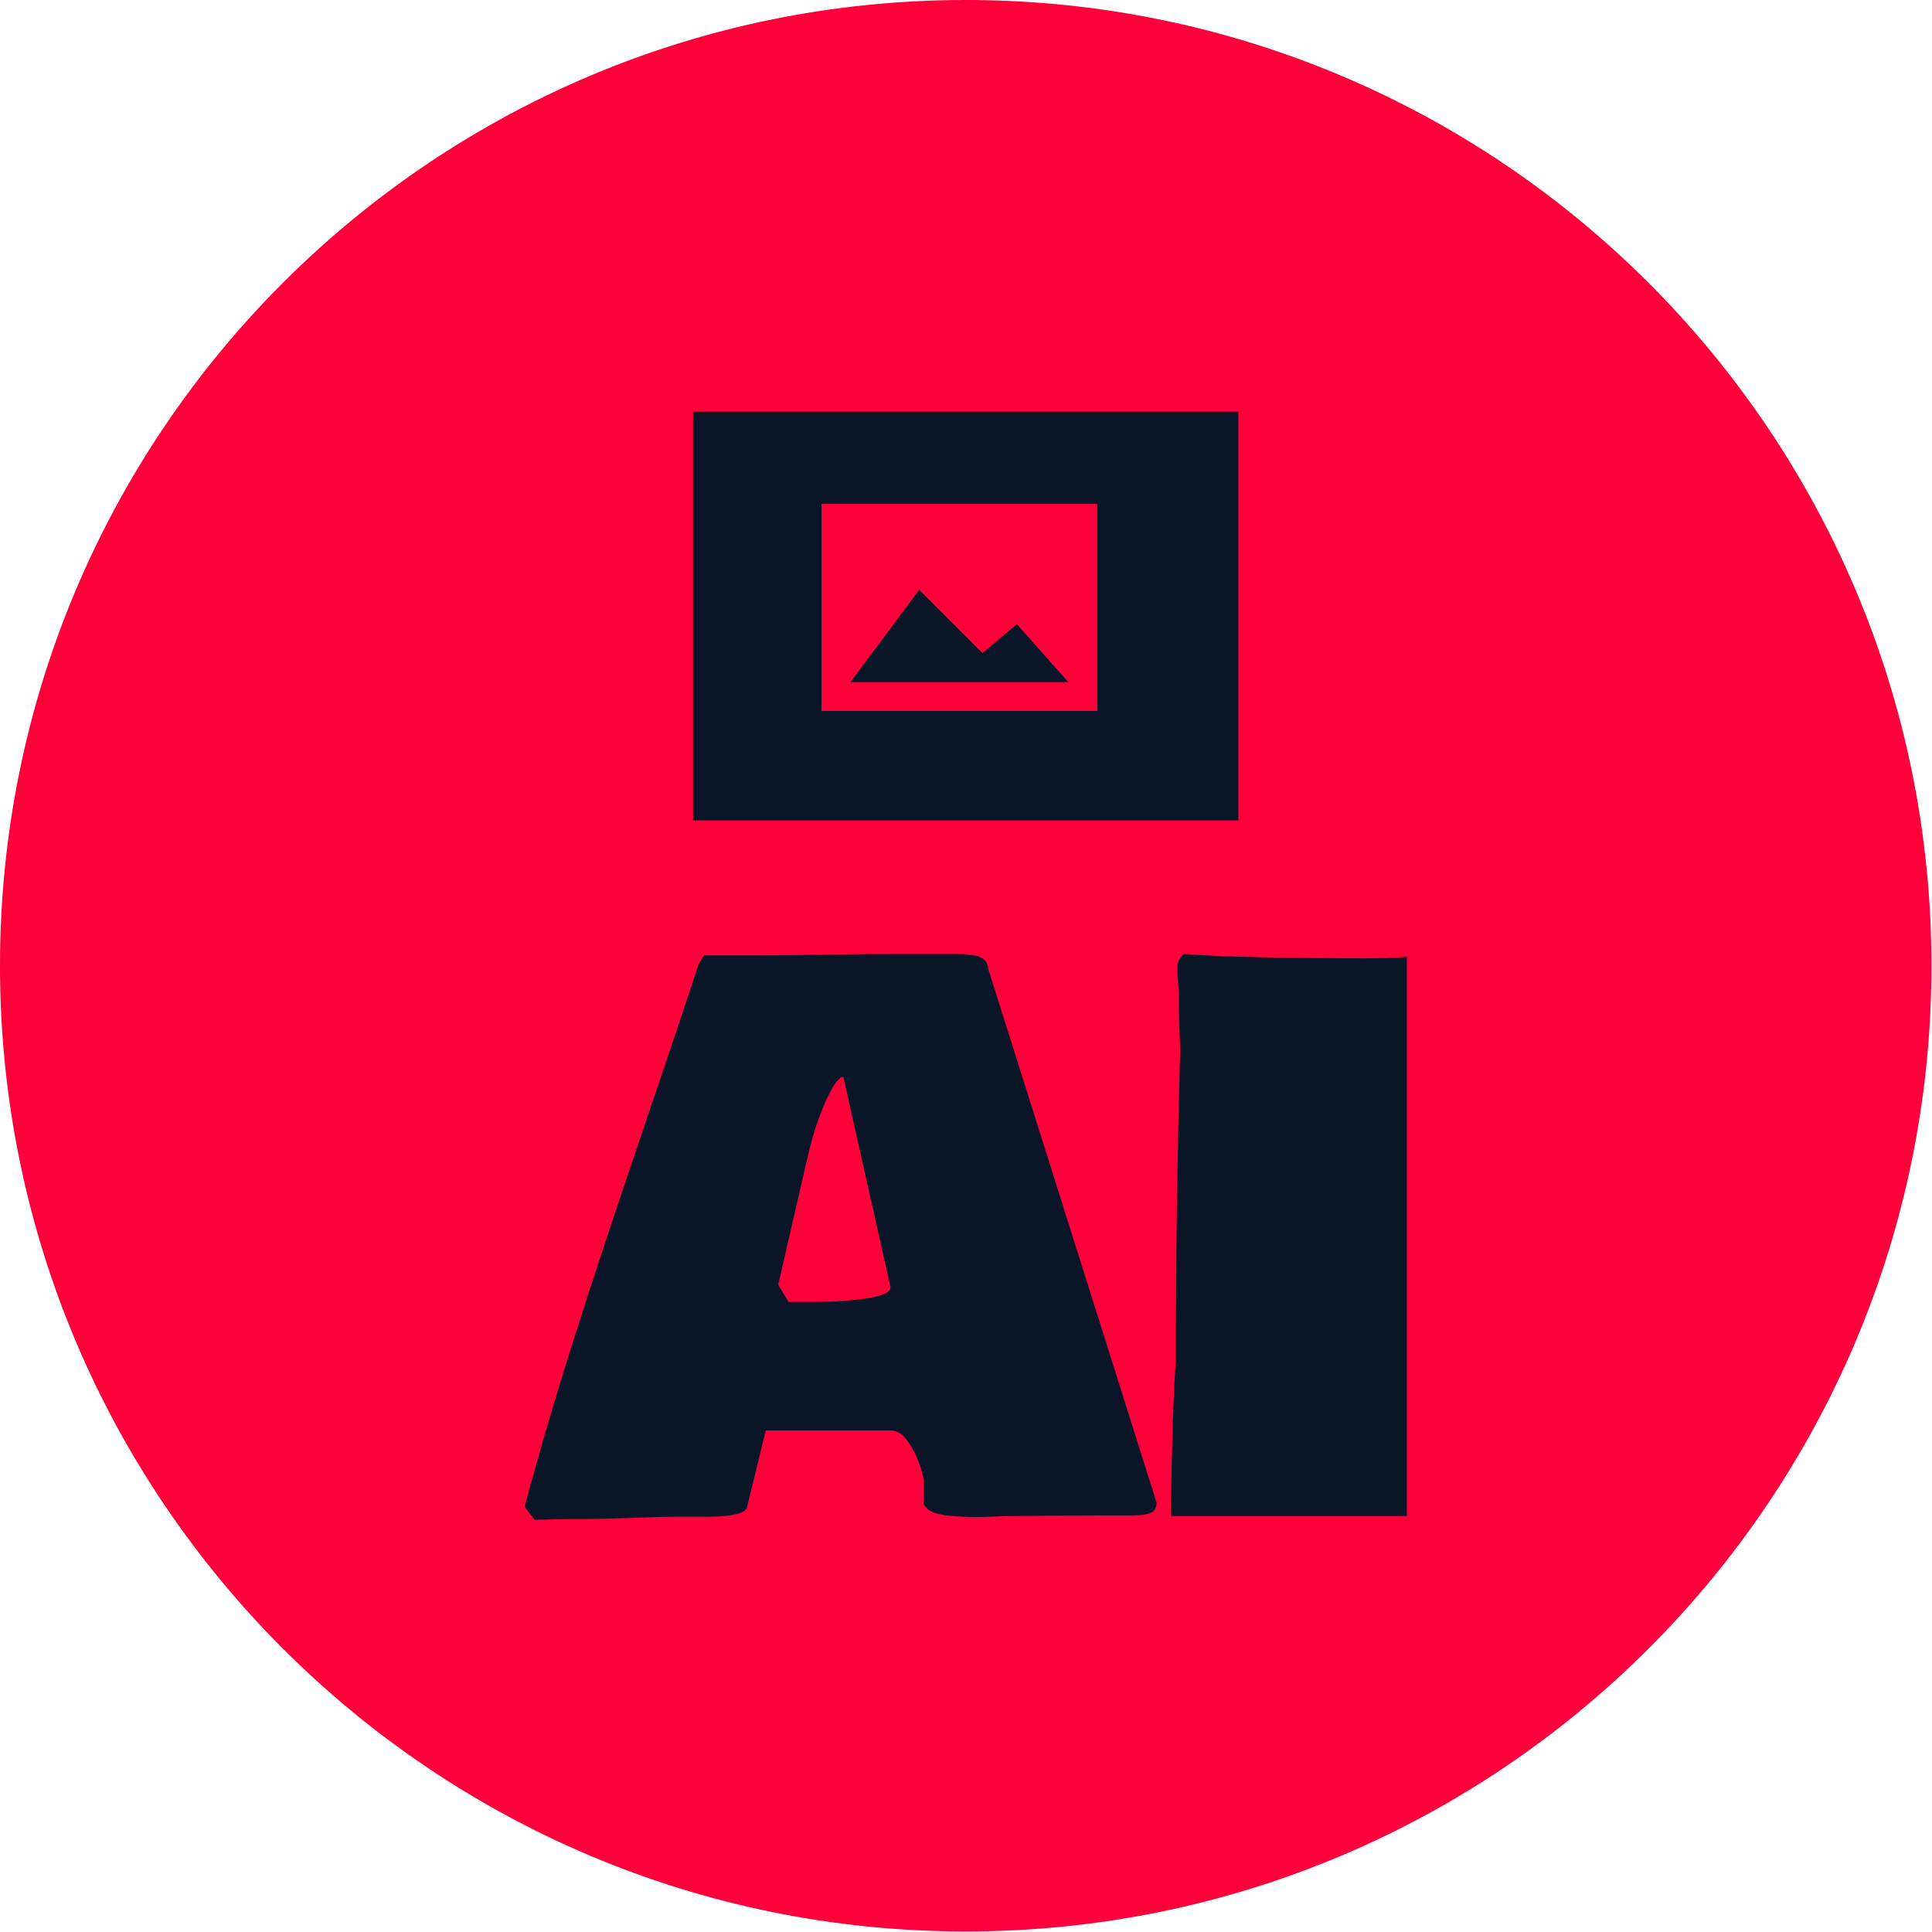
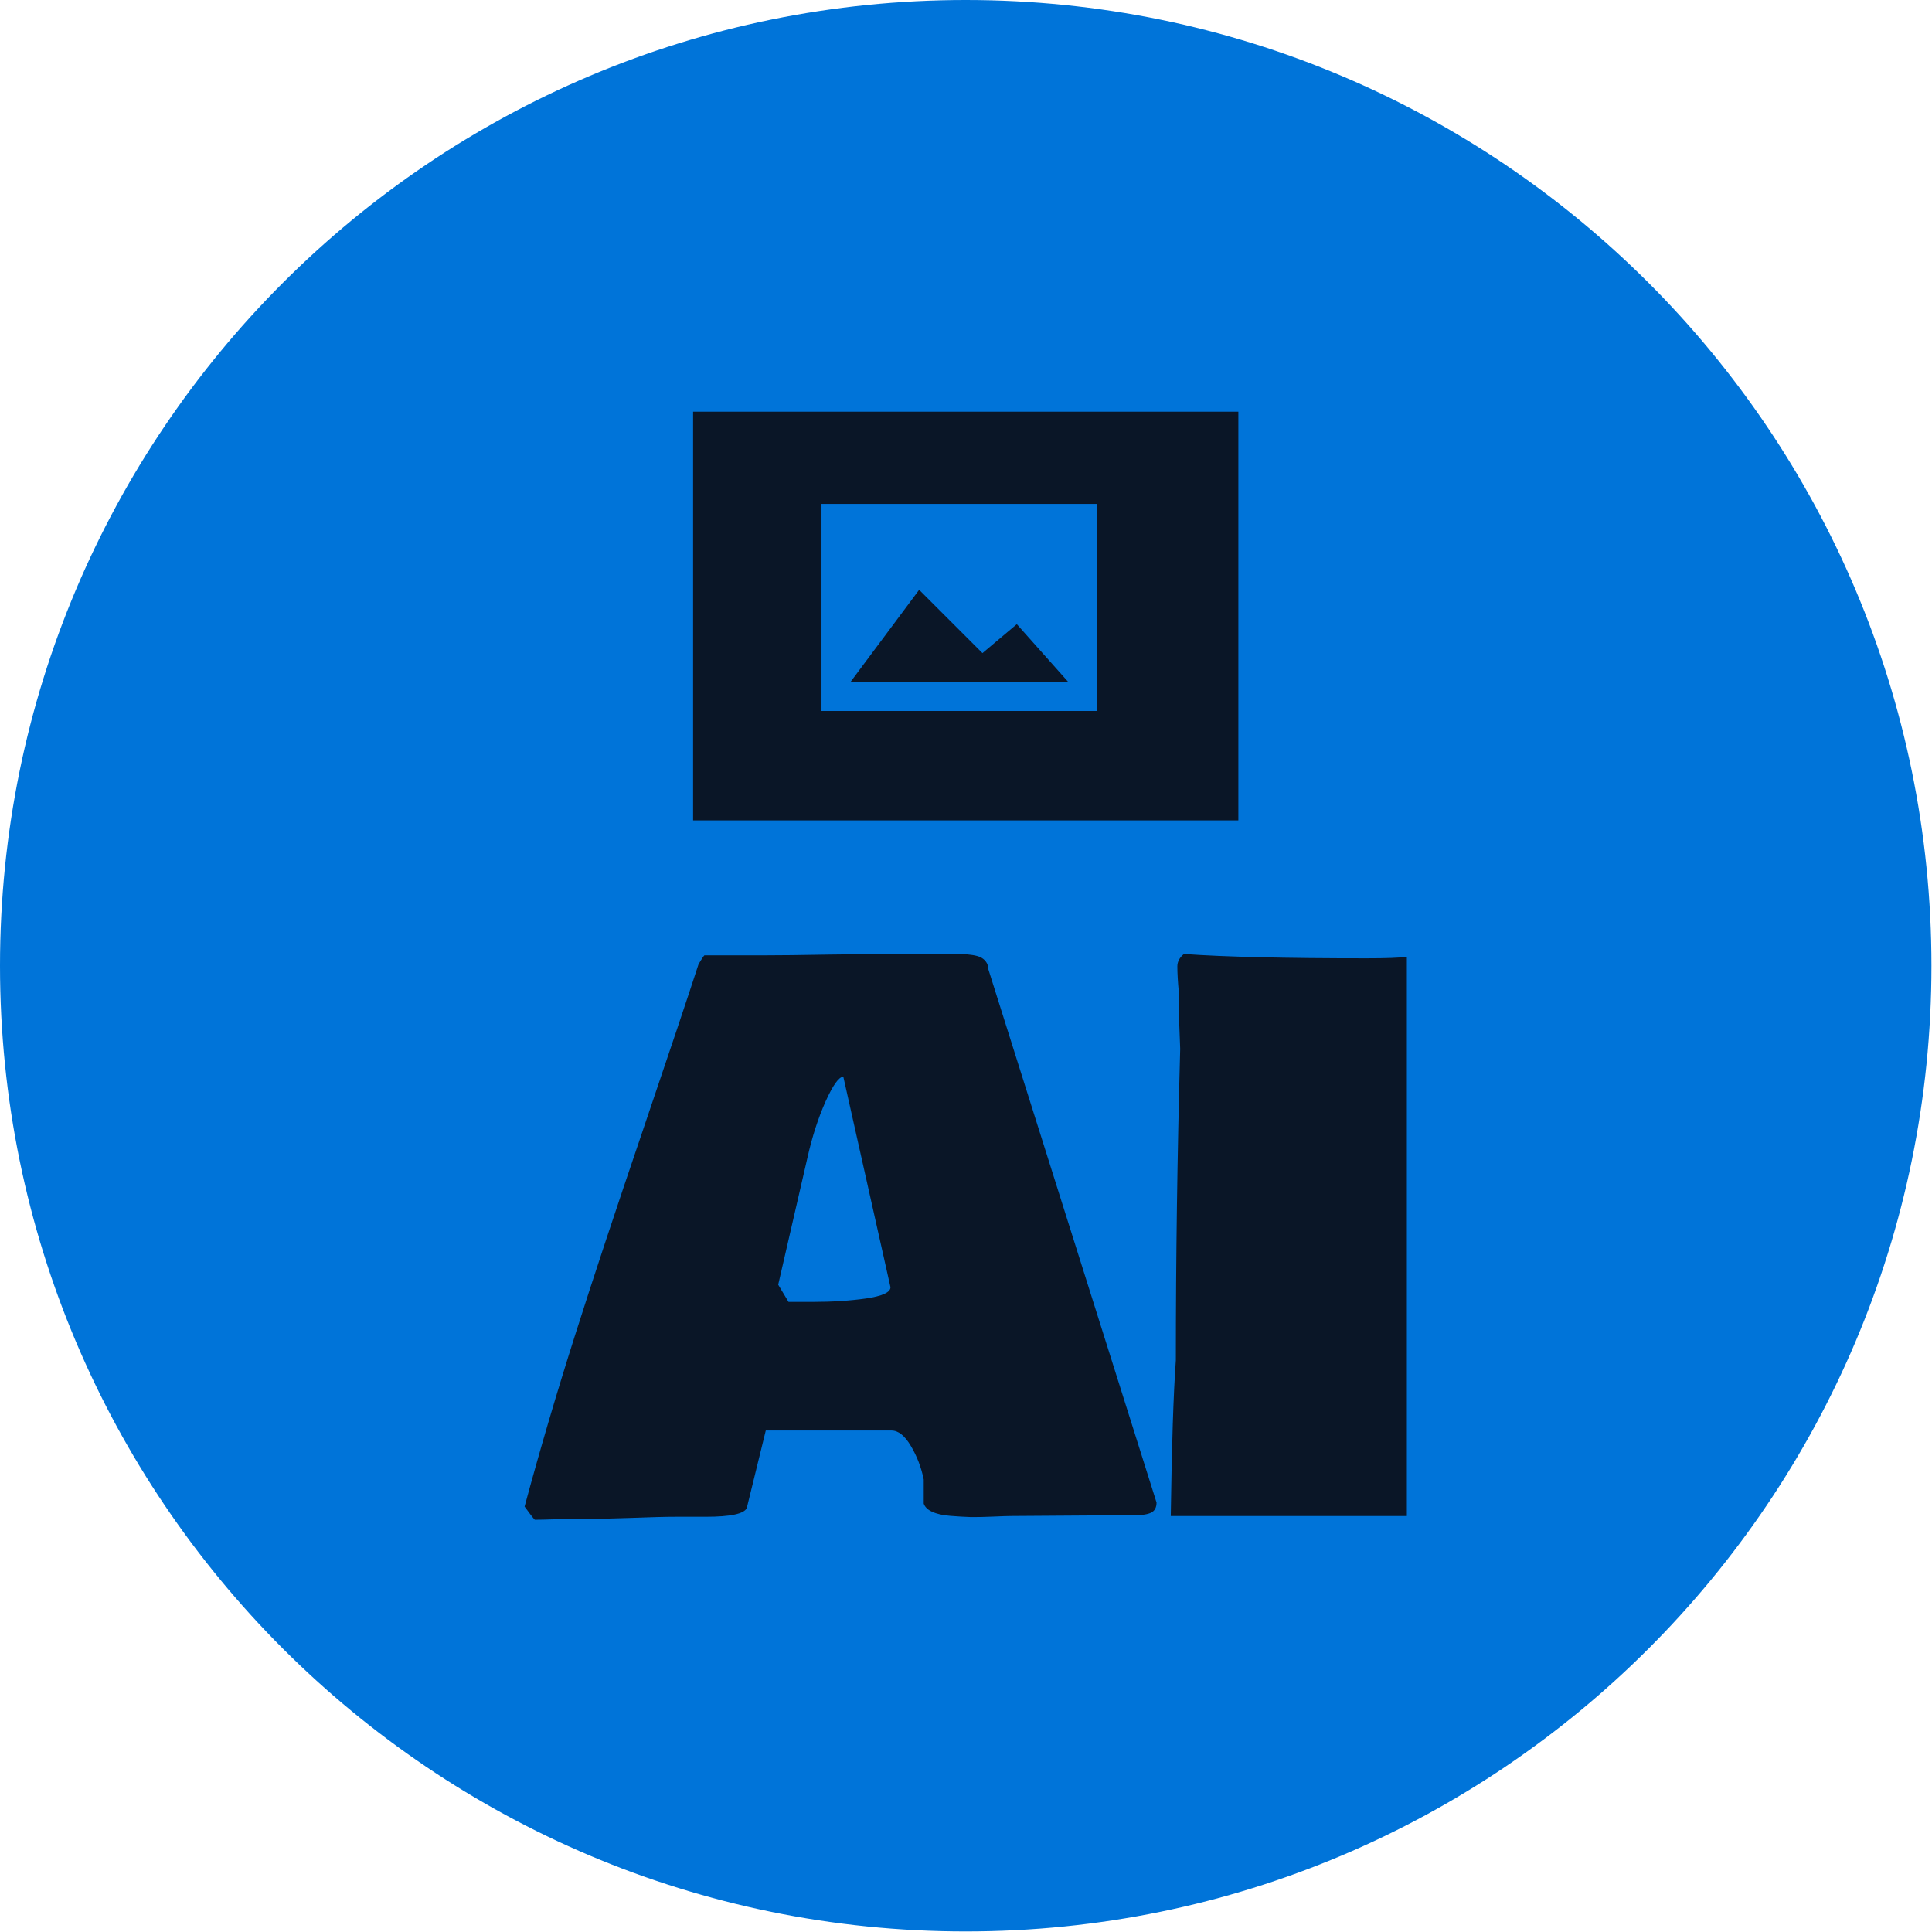
<svg xmlns="http://www.w3.org/2000/svg" version="1.1" width="1000" height="1000" viewBox="0 0 1000 1000">
  <g transform="matrix(1,0,0,1,-0.1422156,-0.1422156)">
    <svg viewBox="0 0 334 334" data-background-color="#0a1627" preserveAspectRatio="xMidYMid meet" height="1000" width="1000">
      <g id="tight-bounds" transform="matrix(1,0,0,1,0.0475,0.0475)">
        <svg viewBox="0 0 333.905 333.905" height="333.905" width="333.905">
          <g>
            <svg />
          </g>
          <g>
            <svg viewBox="0 0 333.905 333.905" height="333.905" width="333.905">
              <g>
-                 <path d="M0 166.952c0-92.205 74.747-166.952 166.952-166.952 92.205 0 166.952 74.747 166.953 166.952 0 92.205-74.747 166.952-166.953 166.953-92.205 0-166.952-74.747-166.952-166.953zM166.952 325.084c87.334 0 158.132-70.798 158.132-158.132 0-87.334-70.798-158.132-158.132-158.131-87.334 0-158.132 70.798-158.131 158.131 0 87.334 70.798 158.132 158.131 158.132z" data-fill-palette-color="tertiary" fill="#fe0039" stroke="transparent" />
-                 <ellipse rx="160.274" ry="160.274" cx="166.952" cy="166.952" fill="#fe0039" stroke="transparent" stroke-width="0" fill-opacity="1" data-fill-palette-color="tertiary" />
+                 <path d="M0 166.952c0-92.205 74.747-166.952 166.952-166.952 92.205 0 166.952 74.747 166.953 166.952 0 92.205-74.747 166.952-166.953 166.953-92.205 0-166.952-74.747-166.952-166.953zM166.952 325.084c87.334 0 158.132-70.798 158.132-158.132 0-87.334-70.798-158.132-158.132-158.131-87.334 0-158.132 70.798-158.131 158.131 0 87.334 70.798 158.132 158.131 158.132z" data-fill-palette-color="tertiary" fill="#0074d9" stroke="transparent" />
+                 <ellipse rx="160.274" ry="160.274" cx="166.952" cy="166.952" fill="#0074d9" stroke="transparent" stroke-width="0" fill-opacity="1" data-fill-palette-color="tertiary" />
              </g>
              <g transform="matrix(1,0,0,1,90.68819,71.17305)">
                <svg viewBox="0 0 152.528 191.558" height="191.558" width="152.528">
                  <g>
                    <svg viewBox="0 0 152.528 191.558" height="191.558" width="152.528">
                      <g>
                        <svg viewBox="0 0 213.158 267.703" height="191.558" width="152.528">
                          <g transform="matrix(1,0,0,1,0,131.0135)">
                            <svg viewBox="0 0 213.158 136.69" height="136.69" width="213.158">
                              <g id="textblocktransform">
                                <svg viewBox="0 0 213.158 136.69" height="136.69" width="213.158" id="textblock">
                                  <g>
                                    <svg viewBox="0 0 213.158 136.69" height="136.69" width="213.158">
                                      <g transform="matrix(1,0,0,1,0,0)">
                                        <svg width="213.158" viewBox="-1.17 -36.91 58.93 37.79" height="136.69" data-palette-color="#0a1627">
                                          <path d="M-1.17 0L-1.17 0Q0.34-5.59 2.17-11.35 4-17.11 6.73-25.13 9.45-33.15 10.45-36.23L10.45-36.23Q10.74-36.72 10.84-36.82L10.84-36.82 14.94-36.82Q16.38-36.82 19.19-36.87 22-36.91 23.44-36.91L23.44-36.91 27.54-36.91Q27.91-36.91 28.15-36.9 28.39-36.89 28.74-36.84 29.08-36.79 29.28-36.69 29.49-36.6 29.64-36.4 29.79-36.21 29.79-35.94L29.79-35.94 41.04-0.27Q41.04 0.22 40.69 0.4 40.33 0.59 39.36 0.59L39.36 0.59 37.11 0.59Q36.13 0.59 34.2 0.61 32.28 0.63 31.3 0.63L31.3 0.63Q31.01 0.63 30.11 0.67 29.22 0.71 28.61 0.7 28 0.68 27.26 0.62 26.51 0.56 26.06 0.35 25.61 0.15 25.49-0.2L25.49-0.2 25.49-1.81Q25.24-3.03 24.63-4.05 24.02-5.08 23.34-5.08L23.34-5.08 14.94-5.08 13.67 0.1Q13.4 0.68 10.94 0.68L10.94 0.68 8.98 0.68Q7.93 0.68 5.86 0.76 3.78 0.83 2.73 0.83L2.73 0.83 2.05 0.83Q1.66 0.83 0.82 0.85-0.02 0.88-0.49 0.88L-0.49 0.88Q-0.68 0.68-1.17 0ZM17.72-23.29L15.77-14.82 16.46-13.67 18.07-13.67Q20.02-13.67 21.64-13.9 23.27-14.14 23.27-14.65L23.27-14.65 20.12-28.71Q19.68-28.71 18.93-27.05 18.19-25.39 17.72-23.29L17.72-23.29ZM57.76 0.63L41.99 0.63Q42.09-6.47 42.33-9.77L42.33-9.77Q42.33-20.02 42.62-30.57L42.62-30.57Q42.53-32.62 42.53-33.59L42.53-33.59 42.53-34.33Q42.43-35.4 42.43-36.08L42.43-36.08Q42.43-36.55 42.87-36.91L42.87-36.91Q46.87-36.62 55.08-36.62L55.08-36.62Q57.03-36.62 57.76-36.72L57.76-36.72 57.76 0.63Z" opacity="1" transform="matrix(1,0,0,1,0,0)" fill="#0a1627" class="undefined-text-0" data-fill-palette-color="quaternary" id="text-0" />
                                        </svg>
                                      </g>
                                    </svg>
                                  </g>
                                </svg>
                              </g>
                            </svg>
                          </g>
                          <g transform="matrix(1,0,0,1,40.71326,0)">
                            <svg viewBox="0 0 131.732 98.744" height="98.744" width="131.732">
                              <g>
                                <svg version="1.1" x="0" y="0" viewBox="17.9 25.4 60.3 45.2" enable-background="new 0 0 96 96" xml:space="preserve" height="98.744" width="131.732" class="icon-icon-0" data-fill-palette-color="quaternary" id="icon-0">
                                  <g fill="#0a1627" data-fill-palette-color="quaternary">
                                    <polygon points="53.7,48.9 49.9,52.1 42.9,45.1 35.3,55.3 59.4,55.3  " fill="#0a1627" data-fill-palette-color="quaternary" />
                                    <path d="M17.9 25.4v45.2h60.3V25.4H17.9zM62.6 58.5H32.1V35.6h30.5V58.5z" fill="#0a1627" data-fill-palette-color="quaternary" />
                                  </g>
                                </svg>
                              </g>
                            </svg>
                          </g>
                          <g />
                        </svg>
                      </g>
                    </svg>
                  </g>
                </svg>
              </g>
            </svg>
          </g>
          <defs />
        </svg>
        <rect width="333.905" height="333.905" fill="none" stroke="none" visibility="hidden" />
      </g>
    </svg>
  </g>
</svg>
